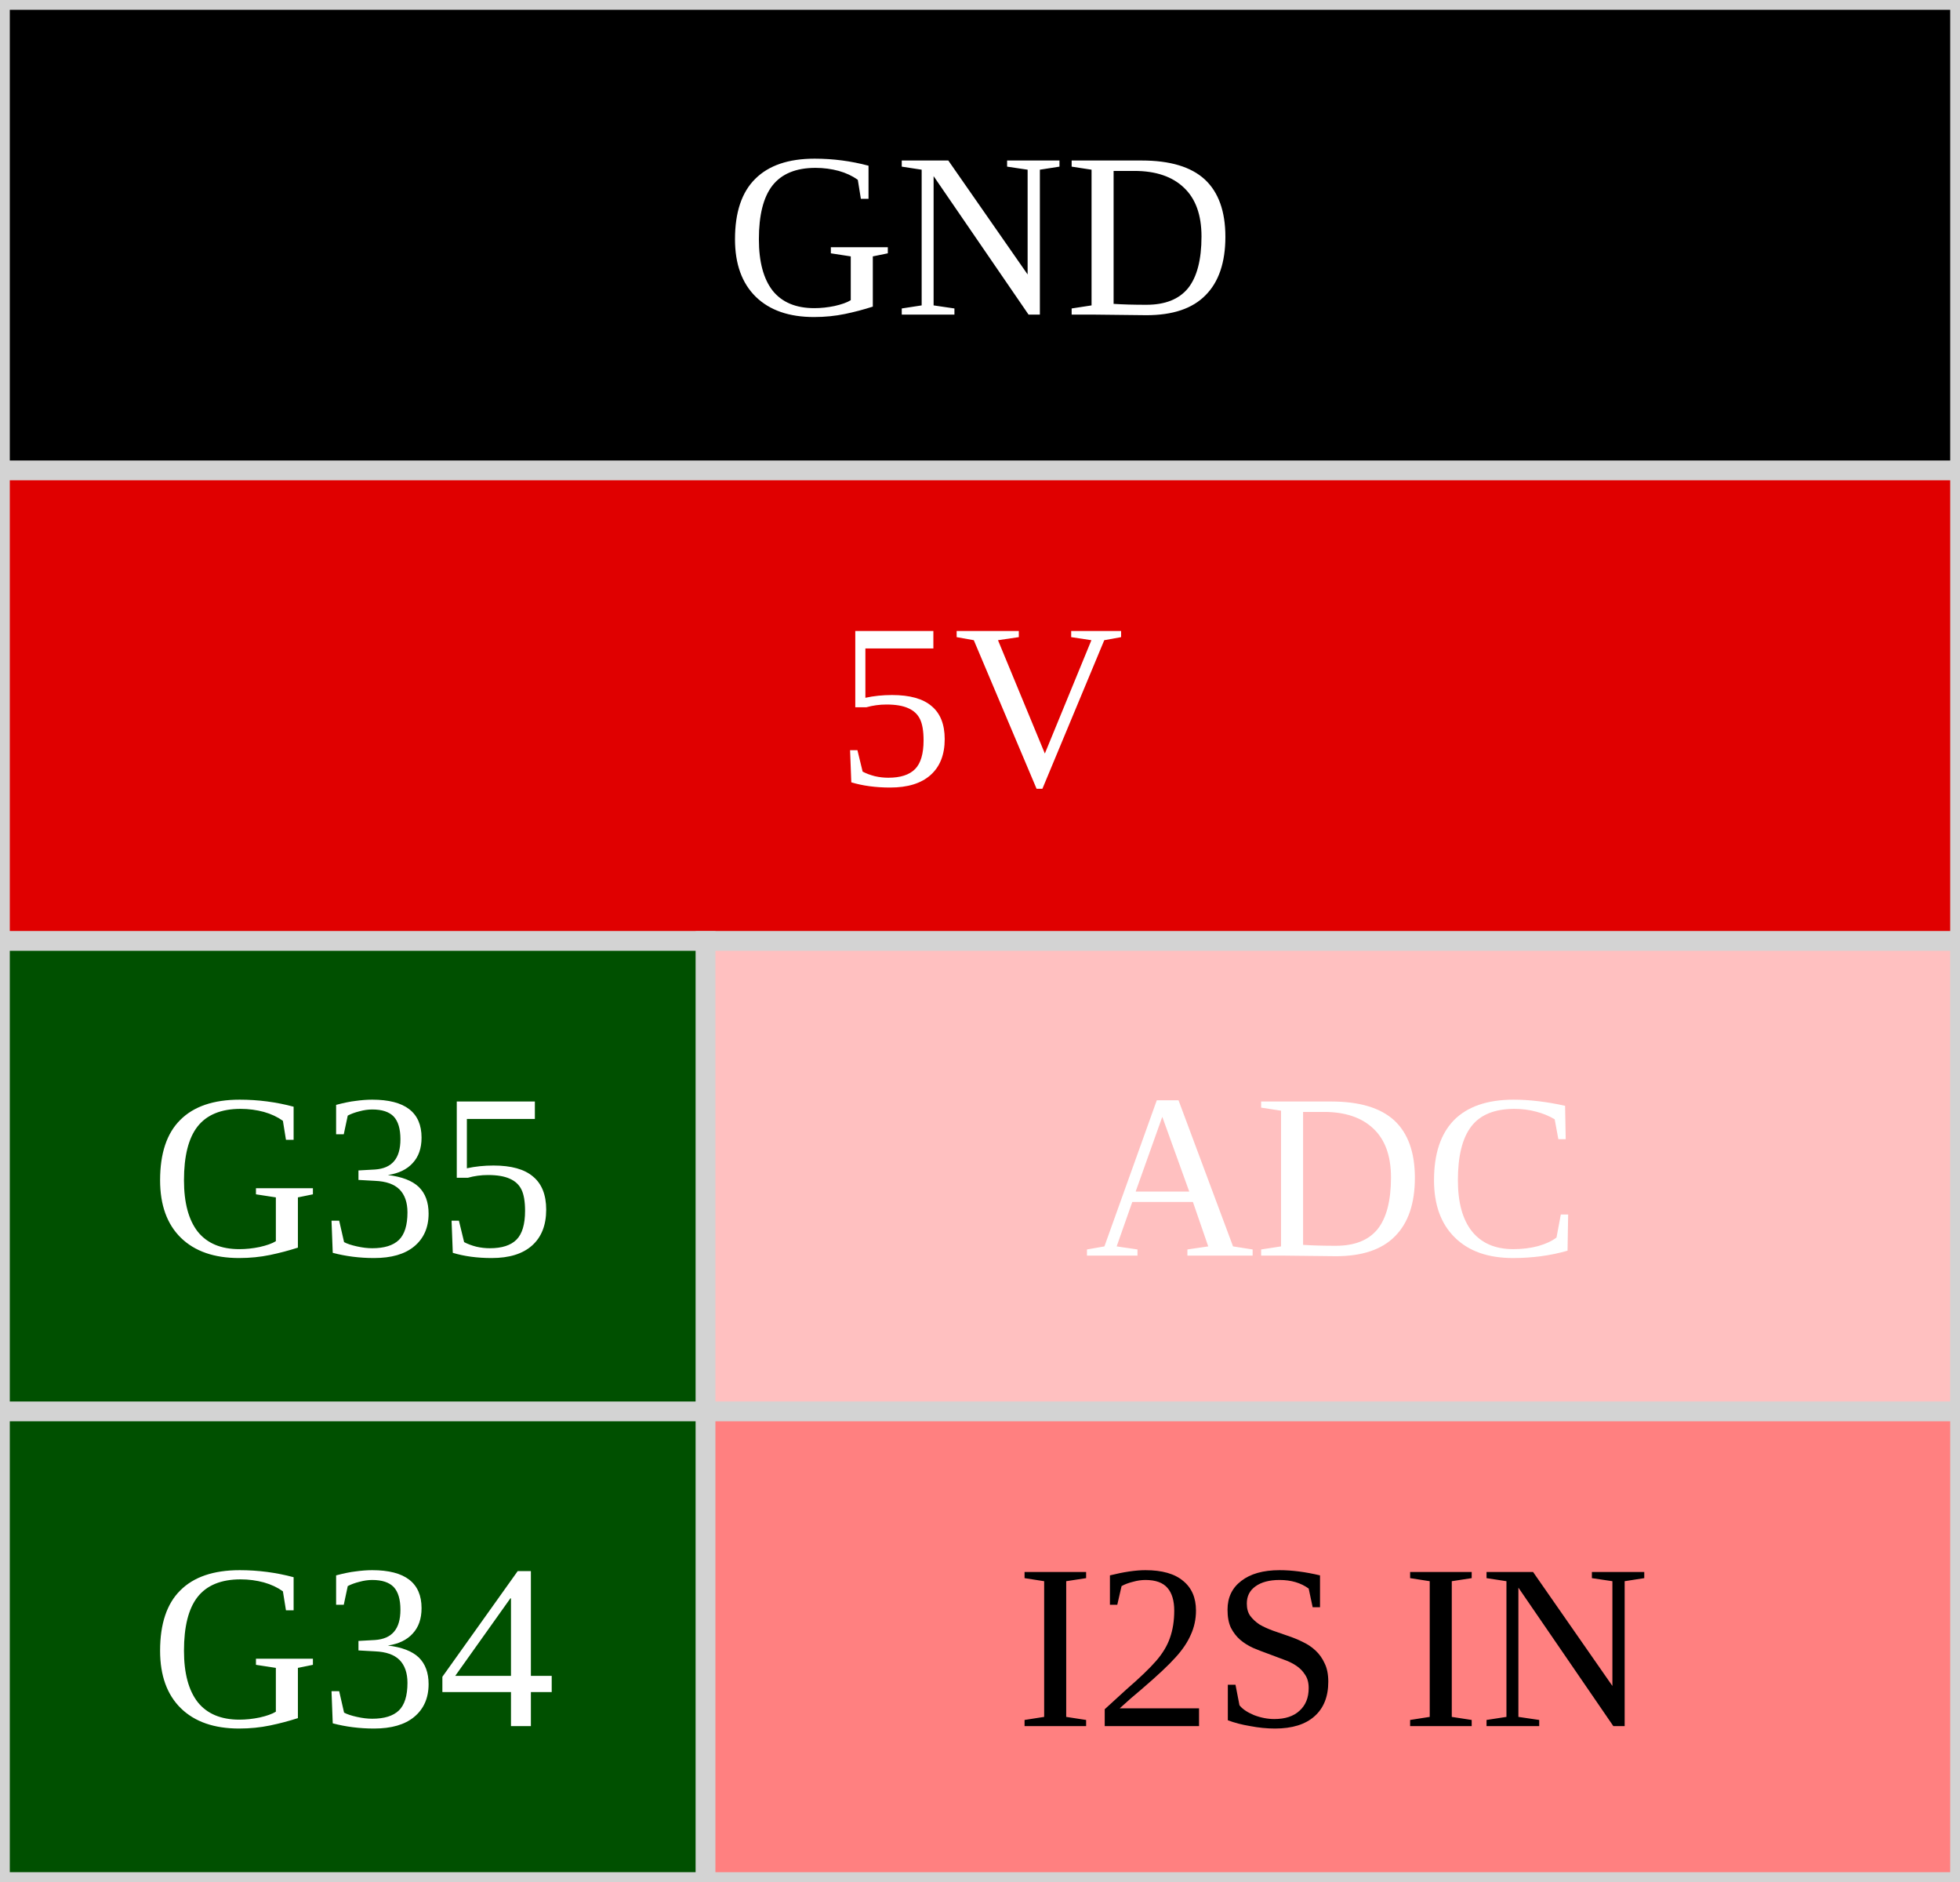
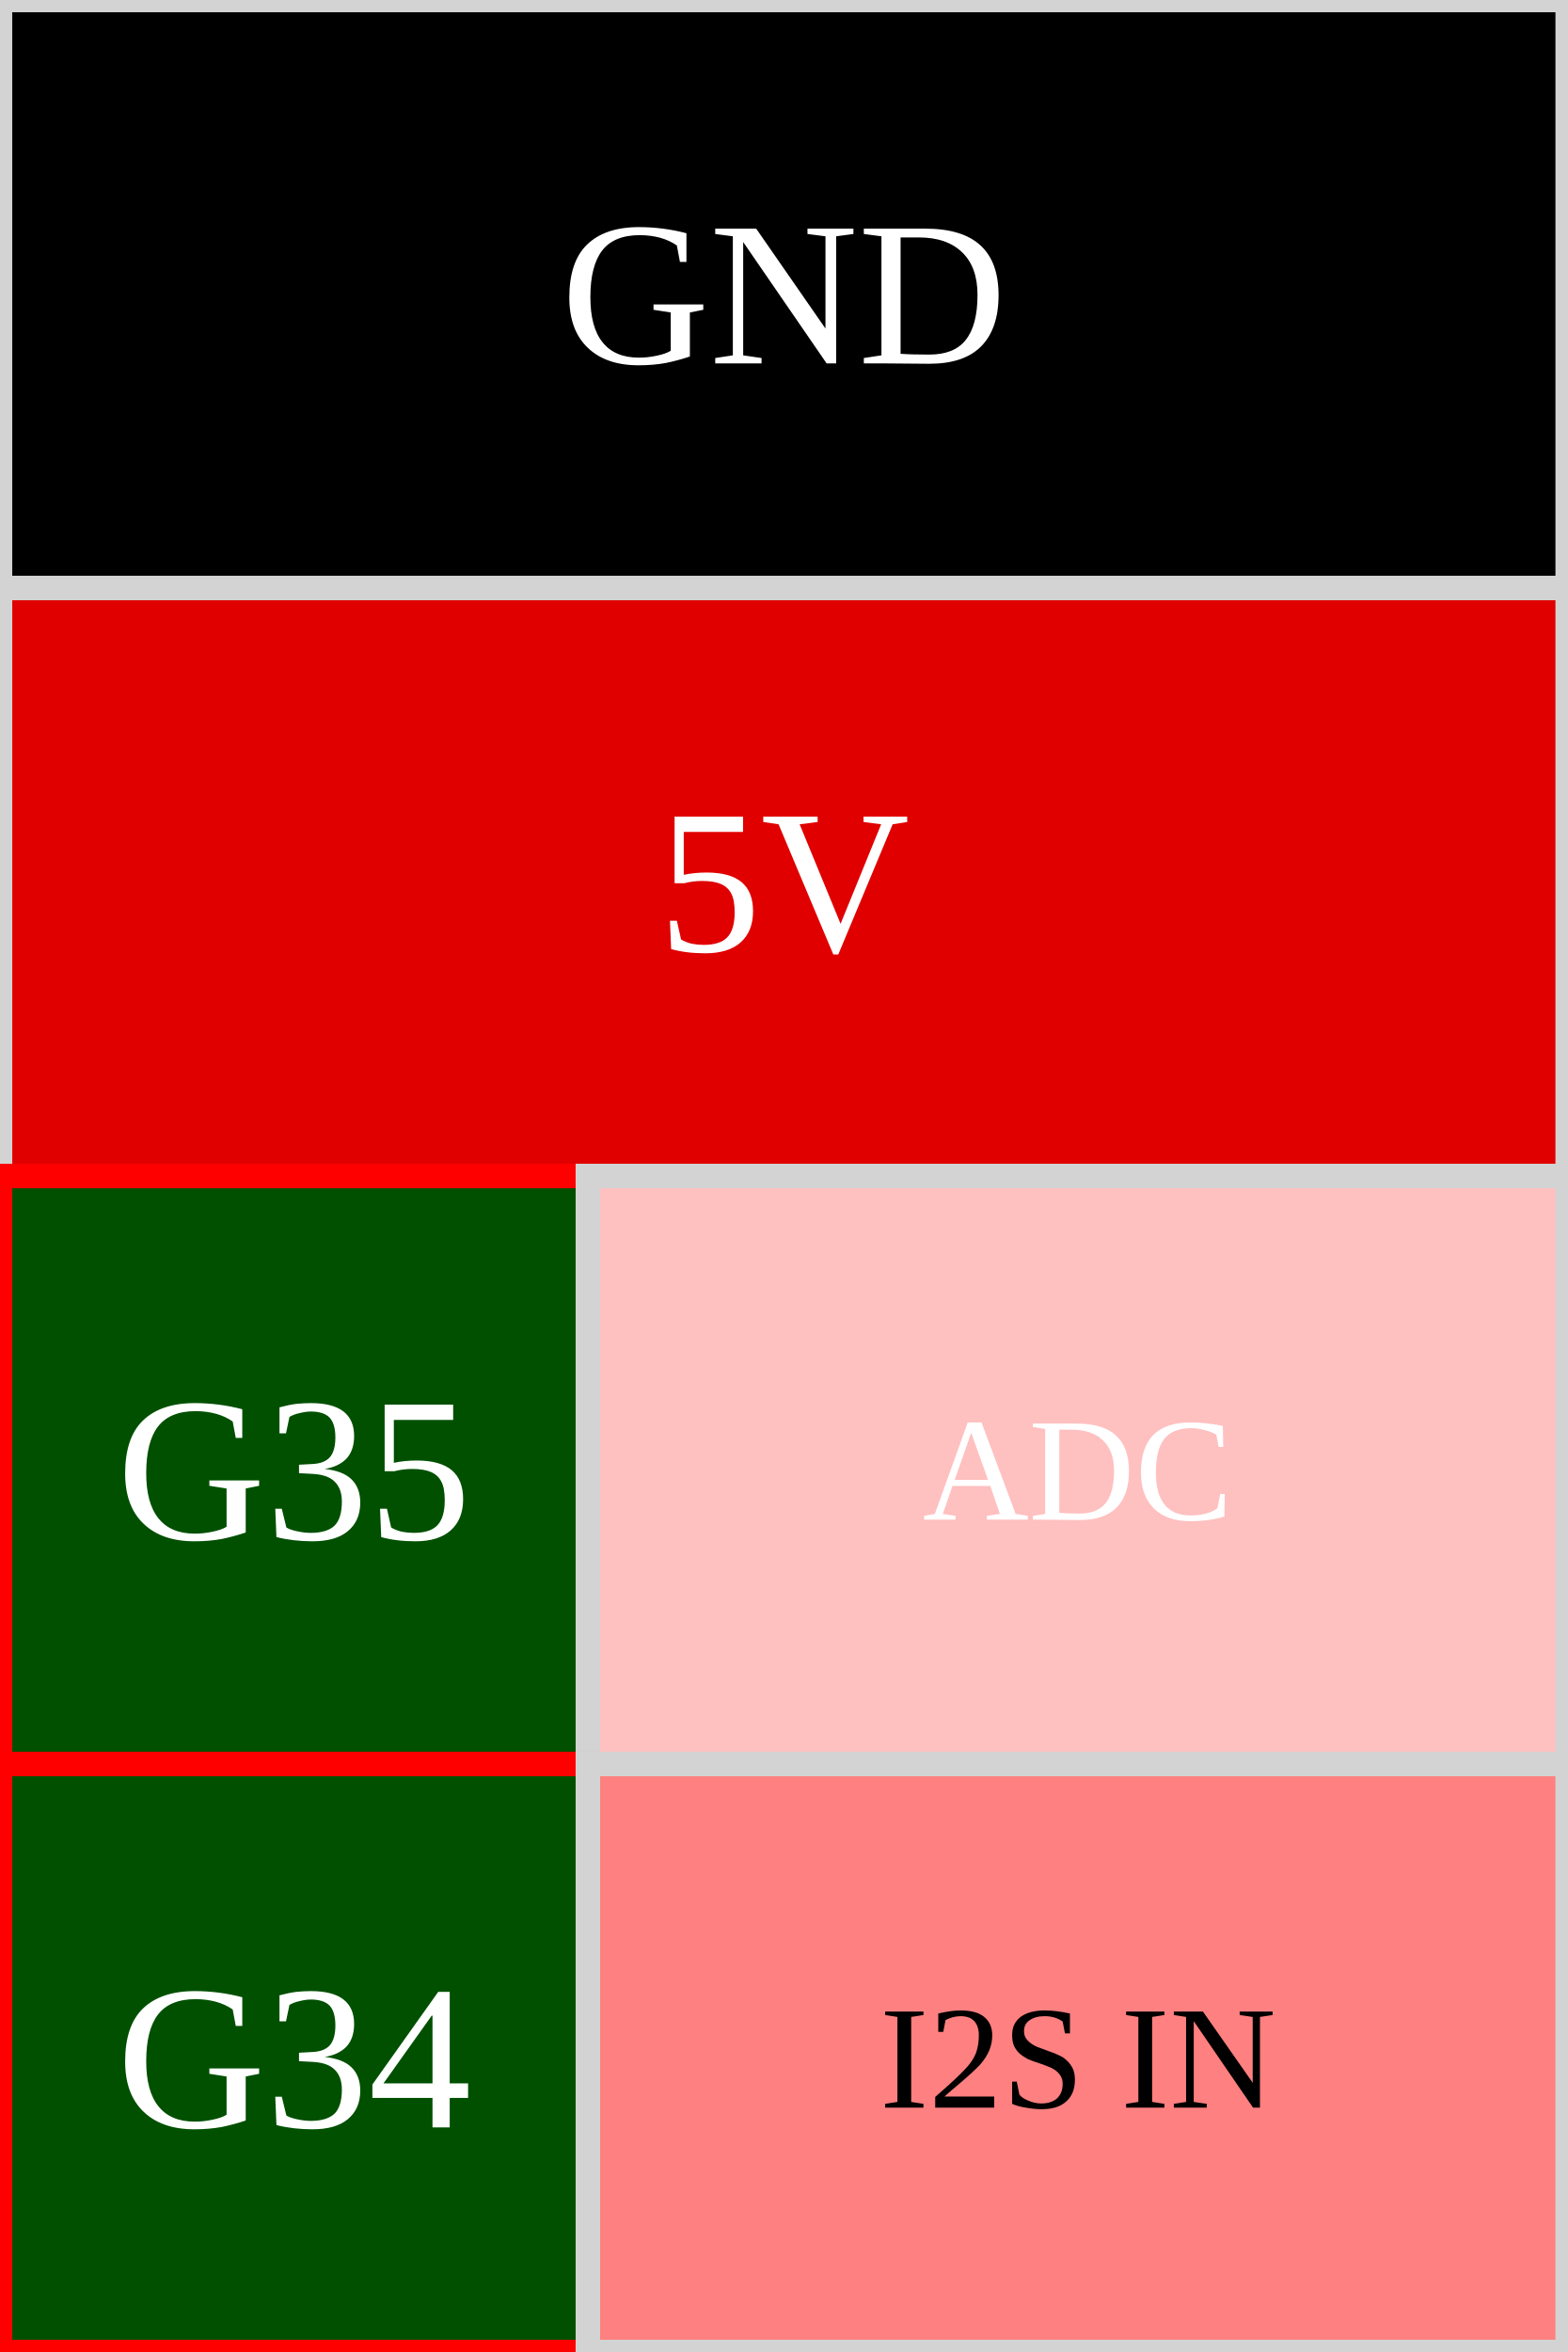
- <svg xmlns="http://www.w3.org/2000/svg" baseProfile="full" height="96" version="1.1" width="100">
+ <svg xmlns="http://www.w3.org/2000/svg" baseProfile="full" height="96" version="1.1" width="64">
  <defs />
-   <rect fill="black" height="24" stroke="lightgray" width="100" x="0" y="0" />
-   <text fill="white" style="text-anchor:middle; dominant-baseline:central" x="50.0" y="12.0">GND</text>
-   <rect fill="#e00000" height="24" stroke="lightgray" width="100" x="0" y="24" />
-   <text fill="#ffffff" style="text-anchor:middle; dominant-baseline:central" x="50.0" y="36.0">5V</text>
-   <rect fill="#005000" height="24" stroke="lightgray" width="36" x="0" y="48" />
-   <text fill="#FFFFFF" style="text-anchor:middle; dominant-baseline:central" x="18.0" y="60.0">G35</text>
-   <rect fill="#ffc0c0" height="24" stroke="lightgray" width="64" x="36" y="48" />
-   <text fill="#ffffff" style="text-anchor:middle; dominant-baseline:central" x="68.0" y="60.0">ADC</text>
-   <rect fill="#005000" height="24" stroke="lightgray" width="36" x="0" y="72" />
-   <text fill="#FFFFFF" style="text-anchor:middle; dominant-baseline:central" x="18.0" y="84.0">G34</text>
-   <rect fill="#ff8080" height="24" stroke="lightgray" width="64" x="36" y="72" />
-   <text fill="#000000" style="text-anchor:middle; dominant-baseline:central" x="68.0" y="84.0">I2S IN</text>
+   <rect fill="black" height="24" stroke="lightgray" width="64" x="0" y="0" />
+   <text fill="white" style="font-size:70%; text-anchor:middle; dominant-baseline:central" x="32.0" y="12.0">GND</text>
+   <rect fill="#e00000" height="24" stroke="lightgray" width="64" x="0" y="24" />
+   <text fill="#ffffff" style="font-size:70%; text-anchor:middle; dominant-baseline:central" x="32.0" y="36.0">5V</text>
+   <rect fill="#005000" height="24" stroke="red" width="24" x="0" y="48" />
+   <text fill="#FFFFFF" style="font-size:70%; text-anchor:middle; dominant-baseline:central" x="12.0" y="60.0">G35</text>
+   <rect fill="#ffc0c0" height="24" stroke="lightgray" width="40" x="24" y="48" />
+   <text fill="#ffffff" style="font-size:50%; text-anchor:middle; dominant-baseline:central" x="44.0" y="60.0">ADC</text>
+   <rect fill="#005000" height="24" stroke="red" width="24" x="0" y="72" />
+   <text fill="#FFFFFF" style="font-size:70%; text-anchor:middle; dominant-baseline:central" x="12.0" y="84.0">G34</text>
+   <rect fill="#ff8080" height="24" stroke="lightgray" width="40" x="24" y="72" />
+   <text fill="#000000" style="font-size:50%; text-anchor:middle; dominant-baseline:central" x="44.0" y="84.0">I2S IN</text>
</svg>
